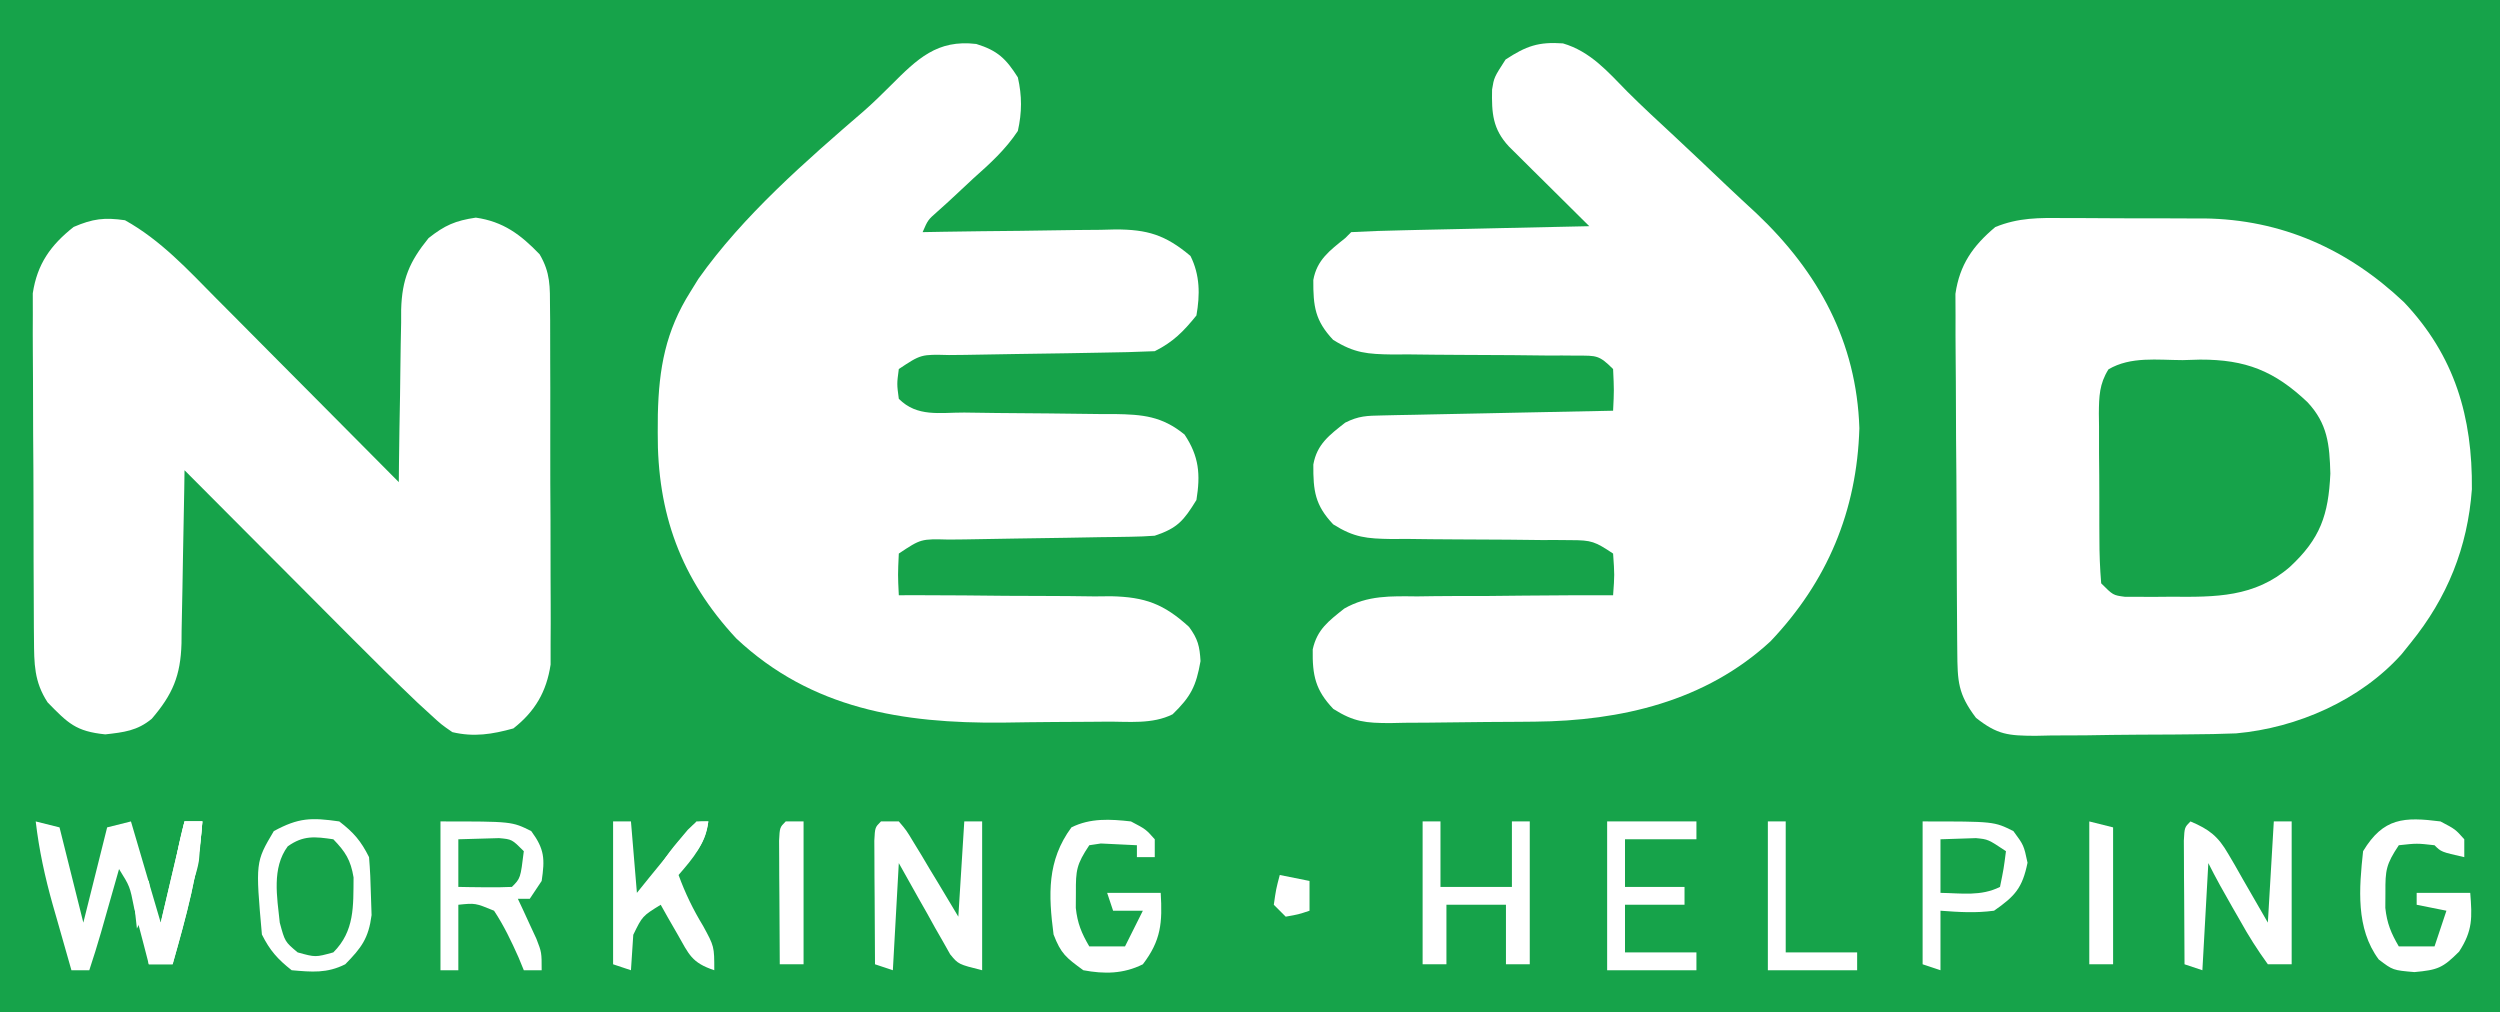
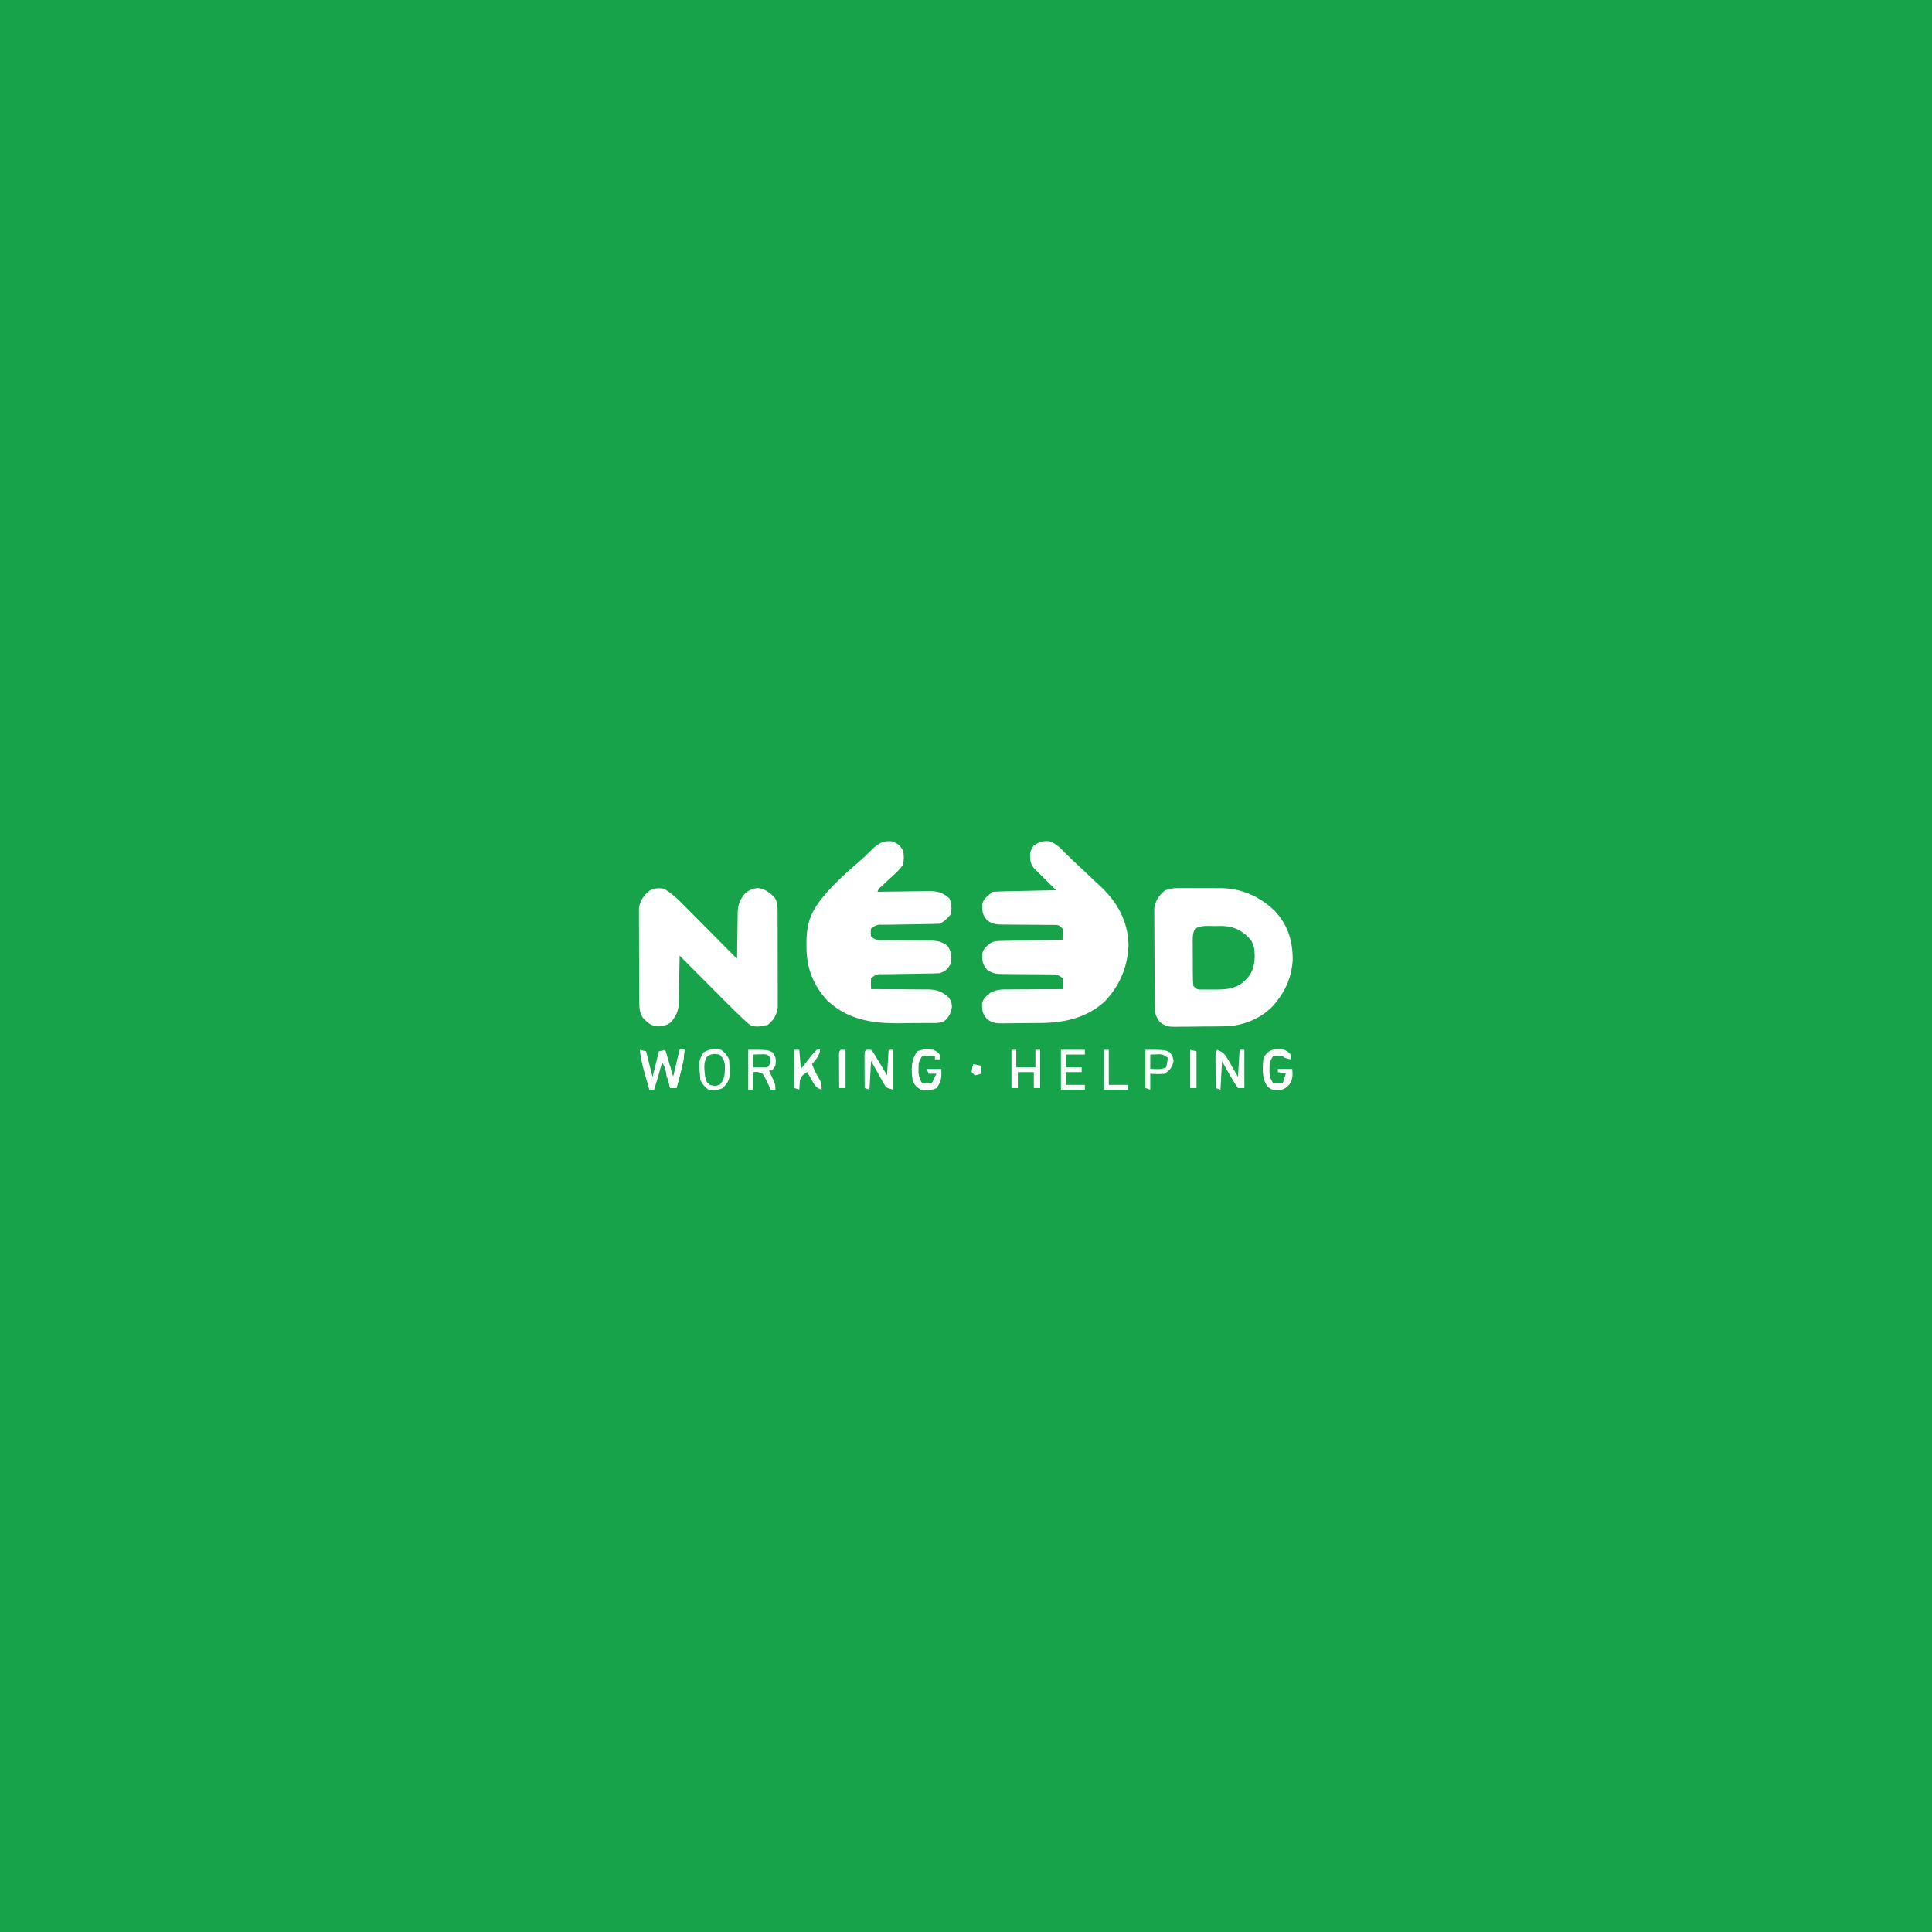
- <svg xmlns="http://www.w3.org/2000/svg" viewBox="395 520 420 170">
+ <svg xmlns="http://www.w3.org/2000/svg" viewBox="0 0 1211 1211">
  <path d="M0 0 C399.63 0 799.26 0 1211 0 C1211 399.63 1211 799.26 1211 1211 C811.37 1211 411.74 1211 0 1211 C0 811.37 0 411.74 0 0 Z " fill="#16a34a" transform="translate(0,0)" />
  <path d="M0 0 C1.259 -0.001 1.259 -0.001 2.544 -0.002 C4.317 0.001 6.09 0.011 7.862 0.027 C10.555 0.051 13.247 0.048 15.939 0.041 C17.668 0.047 19.396 0.054 21.125 0.062 C22.319 0.061 22.319 0.061 23.537 0.06 C36.587 0.223 47.719 5.229 57.141 14.141 C65.679 23.159 68.653 33.421 68.539 45.559 C67.827 55.322 64.407 63.79 58.262 71.363 C57.76 71.988 57.259 72.614 56.742 73.258 C49.815 80.994 39.211 85.655 28.924 86.571 C26.364 86.675 23.812 86.719 21.25 86.734 C20.319 86.743 19.387 86.752 18.428 86.762 C16.472 86.776 14.517 86.785 12.561 86.789 C9.572 86.801 6.585 86.85 3.596 86.9 C1.689 86.91 -0.218 86.917 -2.125 86.922 C-3.015 86.941 -3.904 86.961 -4.821 86.981 C-9.319 86.948 -11.142 86.836 -14.777 83.953 C-17.815 79.942 -17.875 77.826 -17.915 72.806 C-17.922 72.132 -17.928 71.459 -17.935 70.765 C-17.955 68.532 -17.967 66.299 -17.977 64.066 C-17.981 63.303 -17.985 62.54 -17.989 61.754 C-18.01 57.715 -18.024 53.675 -18.033 49.635 C-18.045 45.467 -18.079 41.3 -18.119 37.133 C-18.145 33.924 -18.153 30.716 -18.157 27.507 C-18.162 25.972 -18.173 24.436 -18.192 22.9 C-18.216 20.746 -18.215 18.593 -18.208 16.438 C-18.217 14.602 -18.217 14.602 -18.226 12.729 C-17.514 7.818 -15.298 4.674 -11.534 1.511 C-7.637 -0.089 -4.174 -0.048 0 0 Z " fill="#FFFFFF" transform="translate(741.7383,556.6367)" />
  <path d="M0 0 C4.62 1.354 7.527 4.747 10.828 8.114 C13.381 10.666 16.04 13.103 18.684 15.56 C21.634 18.308 24.555 21.086 27.476 23.865 C29.137 25.438 30.813 26.994 32.496 28.543 C42.937 38.425 49.329 50.138 49.801 64.648 C49.387 78.56 44.42 90.4 34.871 100.453 C23.951 110.536 9.741 113.82 -4.734 113.949 C-5.602 113.957 -6.469 113.965 -7.363 113.974 C-9.189 113.987 -11.016 113.998 -12.842 114.006 C-14.707 114.018 -16.572 114.038 -18.437 114.068 C-21.14 114.11 -23.843 114.126 -26.547 114.137 C-27.377 114.154 -28.208 114.172 -29.063 114.19 C-33.1 114.175 -35.082 114.023 -38.576 111.809 C-41.578 108.657 -42.113 106.196 -42.037 101.803 C-41.294 98.443 -39.356 97.041 -36.739 94.951 C-32.816 92.704 -28.911 92.862 -24.484 92.906 C-23.54 92.893 -22.595 92.879 -21.622 92.865 C-18.627 92.828 -15.633 92.831 -12.637 92.836 C-10.597 92.818 -8.557 92.797 -6.518 92.773 C-1.536 92.722 3.444 92.706 8.426 92.711 C8.676 89.295 8.676 89.295 8.426 85.711 C5.388 83.686 4.807 83.462 1.401 83.456 C0.596 83.449 -0.208 83.442 -1.037 83.434 C-1.903 83.435 -2.768 83.436 -3.66 83.438 C-5.496 83.417 -7.332 83.396 -9.168 83.375 C-12.06 83.352 -14.952 83.336 -17.845 83.33 C-20.638 83.321 -23.43 83.287 -26.223 83.25 C-27.084 83.255 -27.946 83.26 -28.834 83.265 C-32.935 83.198 -35.051 83.041 -38.596 80.802 C-41.644 77.58 -41.966 75.198 -41.934 70.75 C-41.331 67.331 -39.206 65.779 -36.574 63.711 C-34.291 62.569 -32.939 62.558 -30.4 62.506 C-29.109 62.476 -29.109 62.476 -27.792 62.445 C-26.861 62.428 -25.931 62.412 -24.973 62.395 C-24.021 62.374 -23.069 62.353 -22.089 62.332 C-19.042 62.266 -15.996 62.207 -12.949 62.148 C-10.887 62.105 -8.824 62.062 -6.762 62.018 C-1.699 61.91 3.363 61.809 8.426 61.711 C8.593 58.294 8.593 58.294 8.426 54.711 C6.064 52.349 5.623 52.461 2.423 52.456 C1.598 52.449 0.773 52.442 -0.076 52.434 C-0.969 52.435 -1.862 52.436 -2.781 52.438 C-4.666 52.417 -6.551 52.396 -8.436 52.375 C-11.411 52.352 -14.387 52.336 -17.363 52.33 C-20.232 52.321 -23.1 52.287 -25.969 52.25 C-26.855 52.255 -27.742 52.26 -28.655 52.265 C-32.816 52.199 -35.015 52.062 -38.612 49.802 C-41.641 46.574 -41.962 44.189 -41.938 39.75 C-41.334 36.362 -39.159 34.791 -36.574 32.711 C-36.244 32.381 -35.914 32.051 -35.574 31.711 C-32.619 31.551 -29.684 31.451 -26.727 31.395 C-25.397 31.363 -25.397 31.363 -24.04 31.332 C-21.198 31.266 -18.355 31.207 -15.512 31.148 C-13.589 31.105 -11.667 31.062 -9.744 31.018 C-5.021 30.91 -0.298 30.809 4.426 30.711 C3.752 30.045 3.752 30.045 3.065 29.366 C1.037 27.358 -0.988 25.347 -3.012 23.336 C-3.719 22.637 -4.426 21.939 -5.154 21.219 C-5.828 20.548 -6.501 19.878 -7.195 19.188 C-7.818 18.57 -8.442 17.952 -9.084 17.315 C-11.811 14.38 -11.986 11.722 -11.906 7.754 C-11.574 5.711 -11.574 5.711 -9.637 2.711 C-6.147 0.432 -4.128 -0.284 0 0 Z " fill="#FFFFFF" transform="translate(657.5742,527.2891)" />
  <path d="M0 0 C3.579 1.106 4.992 2.465 6.984 5.613 C7.693 8.742 7.681 11.481 6.984 14.613 C4.917 17.727 2.332 20.079 -0.453 22.551 C-1.849 23.85 -3.244 25.151 -4.637 26.453 C-5.26 27.014 -5.883 27.574 -6.525 28.152 C-8.126 29.563 -8.126 29.563 -9.016 31.613 C-7.866 31.592 -6.716 31.571 -5.531 31.55 C-1.248 31.477 3.034 31.431 7.317 31.394 C9.168 31.373 11.019 31.346 12.869 31.312 C15.535 31.263 18.201 31.24 20.867 31.223 C21.689 31.202 22.511 31.181 23.358 31.16 C28.707 31.158 31.747 32.042 35.984 35.613 C37.593 38.83 37.597 42.135 36.984 45.613 C34.809 48.304 33.074 50.069 29.984 51.613 C26.947 51.746 23.929 51.823 20.891 51.859 C19.038 51.892 17.185 51.926 15.332 51.959 C12.402 52.006 9.472 52.051 6.542 52.09 C3.721 52.13 0.9 52.181 -1.922 52.234 C-2.802 52.243 -3.682 52.251 -4.589 52.26 C-9.285 52.134 -9.285 52.134 -13.016 54.613 C-13.349 57.113 -13.349 57.113 -13.016 59.613 C-9.917 62.712 -6.186 61.912 -2.027 61.922 C-0.188 61.947 1.651 61.972 3.49 61.998 C6.393 62.027 9.297 62.051 12.2 62.07 C14.999 62.091 17.798 62.131 20.598 62.172 C21.462 62.172 22.327 62.172 23.218 62.172 C27.944 62.25 31.173 62.509 34.984 65.613 C37.444 69.302 37.677 72.33 36.984 76.613 C34.86 80.056 33.836 81.329 29.984 82.613 C28.63 82.716 27.27 82.769 25.912 82.787 C25.098 82.8 24.284 82.814 23.445 82.828 C22.132 82.843 22.132 82.843 20.793 82.859 C18.943 82.892 17.094 82.926 15.244 82.959 C12.325 83.007 9.407 83.051 6.488 83.09 C3.672 83.13 0.858 83.181 -1.957 83.234 C-3.273 83.247 -3.273 83.247 -4.615 83.26 C-9.298 83.136 -9.298 83.136 -13.016 85.613 C-13.182 89.197 -13.182 89.197 -13.016 92.613 C-11.117 92.612 -11.117 92.612 -9.179 92.61 C-4.462 92.614 0.254 92.656 4.971 92.711 C7.009 92.729 9.047 92.737 11.085 92.733 C14.022 92.731 16.957 92.766 19.895 92.809 C20.799 92.799 21.703 92.79 22.635 92.781 C28.356 92.911 31.498 94.061 35.741 97.932 C37.226 99.94 37.53 101.193 37.672 103.676 C36.933 107.91 36.034 109.653 32.984 112.613 C29.553 114.329 25.617 113.82 21.84 113.852 C20.919 113.86 19.998 113.868 19.05 113.876 C17.092 113.89 15.134 113.901 13.176 113.908 C10.222 113.925 7.268 113.969 4.314 114.014 C-12.295 114.151 -27.675 111.75 -40.328 99.863 C-49.665 89.819 -53.604 78.857 -53.516 65.301 C-53.51 64.285 -53.504 63.27 -53.498 62.224 C-53.314 54.485 -52.212 48.254 -48.016 41.613 C-47.358 40.55 -47.358 40.55 -46.688 39.465 C-39.201 28.865 -28.613 19.646 -18.822 11.207 C-17.283 9.849 -15.814 8.412 -14.363 6.961 C-9.902 2.5 -6.582 -0.782 0 0 Z " fill="#FFFFFF" transform="translate(559.0156,527.3867)" />
  <path d="M0 0 C6.012 3.357 10.529 8.275 15.336 13.141 C16.655 14.464 16.655 14.464 18.001 15.814 C20.322 18.145 22.639 20.48 24.954 22.817 C27.324 25.207 29.699 27.592 32.074 29.977 C36.721 34.646 41.363 39.321 46 44 C46.009 42.971 46.019 41.942 46.028 40.882 C46.068 37.046 46.134 33.211 46.208 29.376 C46.236 27.72 46.257 26.063 46.271 24.406 C46.293 22.018 46.339 19.63 46.391 17.242 C46.392 16.508 46.393 15.773 46.394 15.016 C46.539 9.892 47.788 6.96 51 3 C53.74 0.837 55.487 0.076 58.938 -0.438 C63.536 0.219 66.468 2.406 69.651 5.717 C71.495 8.838 71.388 11.169 71.404 14.785 C71.411 15.458 71.418 16.132 71.425 16.826 C71.443 19.048 71.439 21.27 71.434 23.492 C71.438 25.042 71.443 26.591 71.449 28.14 C71.458 31.387 71.456 34.633 71.446 37.879 C71.435 42.031 71.455 46.182 71.484 50.334 C71.502 53.534 71.502 56.734 71.496 59.934 C71.496 61.464 71.502 62.994 71.515 64.524 C71.53 66.669 71.519 68.812 71.502 70.957 C71.502 72.175 71.501 73.393 71.501 74.648 C70.821 79.199 68.889 82.516 65.25 85.375 C61.687 86.365 58.599 86.853 55 86 C53.147 84.722 53.147 84.722 51.289 83.013 C50.246 82.057 50.246 82.057 49.182 81.082 C45.443 77.514 41.767 73.889 38.125 70.223 C37.315 69.411 36.505 68.6 35.671 67.764 C33.111 65.199 30.556 62.631 28 60.062 C26.254 58.312 24.508 56.561 22.762 54.811 C18.505 50.543 14.251 46.273 10 42 C9.985 43.034 9.971 44.068 9.956 45.134 C9.898 48.982 9.82 52.831 9.738 56.679 C9.704 58.342 9.676 60.006 9.654 61.669 C9.62 64.065 9.568 66.46 9.512 68.855 C9.502 69.965 9.502 69.965 9.492 71.097 C9.338 76.545 7.994 79.674 4.5 83.75 C2.068 85.777 -0.213 86.024 -3.312 86.375 C-8.255 85.872 -9.56 84.52 -13 81 C-15.276 77.517 -15.264 74.505 -15.291 70.399 C-15.297 69.745 -15.304 69.091 -15.311 68.417 C-15.33 66.259 -15.334 64.103 -15.336 61.945 C-15.342 60.441 -15.349 58.936 -15.356 57.432 C-15.368 54.28 -15.372 51.127 -15.371 47.975 C-15.37 43.944 -15.398 39.914 -15.432 35.884 C-15.454 32.776 -15.458 29.669 -15.457 26.562 C-15.46 25.076 -15.469 23.591 -15.484 22.105 C-15.504 20.023 -15.498 17.942 -15.486 15.86 C-15.489 14.677 -15.492 13.495 -15.494 12.276 C-14.751 7.353 -12.498 4.183 -8.625 1.125 C-5.398 -0.258 -3.483 -0.498 0 0 Z " fill="#FFFFFF" transform="translate(416,557)" />
  <path d="M0 0 C0.969 -0.028 1.937 -0.057 2.936 -0.086 C10.589 -0.107 15.407 1.808 20.958 7.055 C24.357 10.681 24.68 14.194 24.812 19.062 C24.502 26.018 23.12 30.004 18 34.75 C12.09 39.875 5.492 39.814 -1.938 39.75 C-2.848 39.758 -3.758 39.765 -4.695 39.773 C-5.564 39.771 -6.433 39.768 -7.328 39.766 C-8.117 39.763 -8.907 39.761 -9.72 39.759 C-11.688 39.5 -11.688 39.5 -13.688 37.5 C-13.899 34.954 -13.991 32.52 -13.988 29.973 C-13.993 29.228 -13.997 28.483 -14.001 27.716 C-14.007 26.14 -14.008 24.564 -14.003 22.988 C-14 20.575 -14.023 18.164 -14.049 15.752 C-14.051 14.221 -14.052 12.691 -14.051 11.16 C-14.06 10.438 -14.069 9.716 -14.079 8.972 C-14.052 6.117 -14.005 4.006 -12.466 1.551 C-8.725 -0.659 -4.223 -0.011 0 0 Z " fill="#16a34a" transform="translate(761.6875,580.5)" />
  <path d="M0 0 C2.431 1.87 3.641 3.281 5 6 C5.175 8.099 5.267 10.206 5.312 12.312 C5.35 13.443 5.387 14.574 5.426 15.738 C4.916 19.643 3.728 21.221 1 24 C-2.092 25.546 -4.594 25.294 -8 25 C-10.365 23.133 -11.66 21.679 -13 19 C-14.08 6.823 -14.08 6.823 -11 1.625 C-6.825 -0.637 -4.72 -0.674 0 0 Z " fill="#16a34a" transform="translate(452,658)" />
  <path d="M0 0 C12 0 12 0 15.25 1.625 C17.494 4.67 17.552 6.295 17 10 C16.01 11.485 16.01 11.485 15 13 C14.34 13 13.68 13 13 13 C13.289 13.615 13.578 14.23 13.875 14.863 C14.246 15.672 14.617 16.48 15 17.312 C15.371 18.113 15.742 18.914 16.125 19.738 C17 22 17 22 17 25 C16.01 25 15.02 25 14 25 C13.563 23.935 13.563 23.935 13.117 22.848 C11.886 20.086 10.665 17.526 9 15 C5.845 13.704 5.845 13.704 3 14 C3 17.63 3 21.26 3 25 C2.01 25 1.02 25 0 25 C0 16.75 0 8.5 0 0 Z " fill="#FFFFFF" transform="translate(469,658)" />
  <path d="M0 0 C1.32 0.33 2.64 0.66 4 1 C5.32 6.28 6.64 11.56 8 17 C9.32 11.72 10.64 6.44 12 1 C13.32 0.67 14.64 0.34 16 0 C18.475 8.415 18.475 8.415 21 17 C22.32 11.39 23.64 5.78 25 0 C25.99 0 26.98 0 28 0 C27.416 8.316 25.262 16.015 23 24 C21.68 24 20.36 24 19 24 C18.723 22.929 18.446 21.858 18.16 20.754 C17.794 19.357 17.429 17.96 17.062 16.562 C16.88 15.855 16.698 15.148 16.51 14.42 C15.819 10.924 15.819 10.924 14 8 C13.723 8.976 13.446 9.952 13.16 10.957 C12.794 12.242 12.428 13.527 12.062 14.812 C11.703 16.077 11.343 17.342 10.973 18.645 C10.355 20.775 9.701 22.896 9 25 C8.01 25 7.02 25 6 25 C5.182 22.147 4.37 19.293 3.562 16.438 C3.332 15.638 3.102 14.838 2.865 14.014 C1.55 9.343 0.563 4.821 0 0 Z " fill="#FFFFFF" transform="translate(401,658)" />
  <path d="M0 0 C12 0 12 0 15.25 1.625 C17 4 17 4 17.625 6.938 C16.763 11.159 15.537 12.546 12 15 C8.873 15.413 6.176 15.237 3 15 C3 18.3 3 21.6 3 25 C2.01 24.67 1.02 24.34 0 24 C0 16.08 0 8.16 0 0 Z " fill="#FFFFFF" transform="translate(718,658)" />
  <path d="M0 0 C0.99 0 1.98 0 3 0 C4.259 1.469 4.259 1.469 5.48 3.5 C5.922 4.222 6.363 4.944 6.818 5.688 C7.496 6.832 7.496 6.832 8.188 8 C8.651 8.763 9.114 9.526 9.592 10.312 C10.738 12.202 11.87 14.101 13 16 C13.33 10.72 13.66 5.44 14 0 C14.99 0 15.98 0 17 0 C17 8.25 17 16.5 17 25 C13 24 13 24 11.628 22.326 C11.031 21.265 11.031 21.265 10.422 20.184 C9.984 19.42 9.545 18.656 9.094 17.869 C8.429 16.665 8.429 16.665 7.75 15.438 C7.291 14.631 6.832 13.825 6.359 12.994 C5.228 11.003 4.113 9.002 3 7 C2.67 12.94 2.34 18.88 2 25 C1.01 24.67 0.02 24.34 -1 24 C-1.029 20.188 -1.047 16.375 -1.062 12.562 C-1.071 11.474 -1.079 10.385 -1.088 9.264 C-1.091 8.229 -1.094 7.195 -1.098 6.129 C-1.103 5.171 -1.108 4.212 -1.114 3.225 C-1 1 -1 1 0 0 Z " fill="#FFFFFF" transform="translate(543,658)" />
  <path d="M0 0 C3.164 1.337 4.648 2.506 6.359 5.477 C6.715 6.081 7.07 6.685 7.437 7.307 C7.87 8.072 8.303 8.837 8.75 9.625 C10.152 12.059 11.555 14.492 13 17 C13.33 11.39 13.66 5.78 14 0 C14.99 0 15.98 0 17 0 C17 7.92 17 15.84 17 24 C15.68 24 14.36 24 13 24 C11.229 21.554 9.766 19.249 8.312 16.625 C7.91 15.926 7.507 15.228 7.092 14.508 C5.671 12.033 4.276 9.553 3 7 C2.67 12.94 2.34 18.88 2 25 C1.01 24.67 0.02 24.34 -1 24 C-1.029 20.188 -1.047 16.375 -1.062 12.562 C-1.071 11.474 -1.079 10.385 -1.088 9.264 C-1.091 8.229 -1.094 7.195 -1.098 6.129 C-1.103 5.171 -1.108 4.212 -1.114 3.225 C-1 1 -1 1 0 0 Z " fill="#FFFFFF" transform="translate(763,658)" />
  <path d="M0 0 C0.99 0 1.98 0 3 0 C3 3.63 3 7.26 3 11 C6.96 11 10.92 11 15 11 C15 7.37 15 3.74 15 0 C15.99 0 16.98 0 18 0 C18 7.92 18 15.84 18 24 C16.68 24 15.36 24 14 24 C14 20.7 14 17.4 14 14 C10.7 14 7.4 14 4 14 C4 17.3 4 20.6 4 24 C2.68 24 1.36 24 0 24 C0 16.08 0 8.16 0 0 Z " fill="#FFFFFF" transform="translate(634,658)" />
  <path d="M0 0 C2.5 1.312 2.5 1.312 4 3 C4 3.99 4 4.98 4 6 C0.125 5.125 0.125 5.125 -1 4 C-3.958 3.667 -3.958 3.667 -7 4 C-9.152 7.227 -9.272 8.205 -9.25 11.938 C-9.255 12.792 -9.26 13.647 -9.266 14.527 C-8.987 17.12 -8.307 18.765 -7 21 C-5.02 21 -3.04 21 -1 21 C-0.34 19.02 0.32 17.04 1 15 C-0.65 14.67 -2.3 14.34 -4 14 C-4 13.34 -4 12.68 -4 12 C-1.03 12 1.94 12 5 12 C5.325 16.14 5.43 18.34 3.125 21.875 C0.374 24.626 -0.452 24.949 -4.375 25.312 C-8 25 -8 25 -10.375 23.188 C-14.257 17.962 -13.669 11.214 -13 5 C-9.588 -0.652 -6.101 -0.775 0 0 Z " fill="#FFFFFF" transform="translate(805,658)" />
  <path d="M0 0 C2.431 1.87 3.641 3.281 5 6 C5.175 8.099 5.267 10.206 5.312 12.312 C5.35 13.443 5.387 14.574 5.426 15.738 C4.916 19.643 3.728 21.221 1 24 C-2.092 25.546 -4.594 25.294 -8 25 C-10.365 23.133 -11.66 21.679 -13 19 C-14.08 6.823 -14.08 6.823 -11 1.625 C-6.825 -0.637 -4.72 -0.674 0 0 Z M-8.664 4.191 C-11.359 7.839 -10.454 12.683 -10 17 C-9.135 20.206 -9.135 20.206 -7 22 C-4 22.833 -4 22.833 -1 22 C2.601 18.399 2.354 14.211 2.398 9.402 C1.916 6.494 1.04 5.108 -1 3 C-4.114 2.546 -6.048 2.318 -8.664 4.191 Z " fill="#FFFFFF" transform="translate(452,658)" />
  <path d="M0 0 C2.5 1.312 2.5 1.312 4 3 C4 3.99 4 4.98 4 6 C3.01 6 2.02 6 1 6 C1 5.34 1 4.68 1 4 C-0.279 3.938 -1.558 3.876 -2.875 3.812 C-3.594 3.778 -4.314 3.743 -5.055 3.707 C-5.697 3.804 -6.339 3.9 -7 4 C-9.152 7.227 -9.272 8.205 -9.25 11.938 C-9.255 12.792 -9.26 13.647 -9.266 14.527 C-8.987 17.12 -8.307 18.765 -7 21 C-5.02 21 -3.04 21 -1 21 C-0.01 19.02 0.98 17.04 2 15 C0.35 15 -1.3 15 -3 15 C-3.33 14.01 -3.66 13.02 -4 12 C-1.03 12 1.94 12 5 12 C5.294 16.992 5.078 19.974 2 24 C-1.261 25.63 -4.488 25.658 -8 25 C-10.936 22.859 -11.749 22.232 -13 19 C-13.87 12.323 -14.12 6.584 -10 1 C-6.815 -0.593 -3.467 -0.391 0 0 Z " fill="#FFFFFF" transform="translate(585,658)" />
  <path d="M0 0 C0.99 0 1.98 0 3 0 C3.33 3.96 3.66 7.92 4 12 C5.048 10.701 5.048 10.701 6.117 9.375 C7.036 8.25 7.955 7.125 8.875 6 C9.335 5.428 9.795 4.855 10.27 4.266 C11.468 2.806 12.73 1.399 14 0 C14.66 0 15.32 0 16 0 C15.426 3.871 13.513 6.082 11 9 C12.114 12.064 13.438 14.786 15.125 17.562 C17 21 17 21 17 25 C13.179 23.726 12.77 22.374 10.812 18.938 C10.283 18.018 9.753 17.099 9.207 16.152 C8.809 15.442 8.41 14.732 8 14 C4.922 15.9 4.922 15.9 3.391 19.043 C3.344 19.751 3.298 20.458 3.25 21.188 C3.167 22.446 3.085 23.704 3 25 C2.01 24.67 1.02 24.34 0 24 C0 16.08 0 8.16 0 0 Z " fill="#FFFFFF" transform="translate(498,658)" />
  <path d="M0 0 C4.95 0 9.9 0 15 0 C15 0.99 15 1.98 15 3 C11.04 3 7.08 3 3 3 C3 5.64 3 8.28 3 11 C6.3 11 9.6 11 13 11 C13 11.99 13 12.98 13 14 C9.7 14 6.4 14 3 14 C3 16.64 3 19.28 3 22 C6.96 22 10.92 22 15 22 C15 22.99 15 23.98 15 25 C10.05 25 5.1 25 0 25 C0 16.75 0 8.5 0 0 Z " fill="#FFFFFF" transform="translate(665,658)" />
  <path d="M0 0 C0.99 0 1.98 0 3 0 C3 7.26 3 14.52 3 22 C6.96 22 10.92 22 15 22 C15 22.99 15 23.98 15 25 C10.05 25 5.1 25 0 25 C0 16.75 0 8.5 0 0 Z " fill="#FFFFFF" transform="translate(692,658)" />
  <path d="M0 0 C1.32 0.33 2.64 0.66 4 1 C4 8.59 4 16.18 4 24 C2.68 24 1.36 24 0 24 C0 16.08 0 8.16 0 0 Z " fill="#FFFFFF" transform="translate(746,658)" />
  <path d="M0 0 C0.99 0 1.98 0 3 0 C3 7.92 3 15.84 3 24 C1.68 24 0.36 24 -1 24 C-1.029 20.188 -1.047 16.375 -1.062 12.562 C-1.071 11.474 -1.079 10.385 -1.088 9.264 C-1.091 8.229 -1.094 7.195 -1.098 6.129 C-1.103 5.171 -1.108 4.212 -1.114 3.225 C-1 1 -1 1 0 0 Z " fill="#FFFFFF" transform="translate(527,658)" />
  <path d="M0 0 C0.99 0 1.98 0 3 0 C2.416 8.316 0.262 16.015 -2 24 C-3.32 24 -4.64 24 -6 24 C-6.33 21.36 -6.66 18.72 -7 16 C-6.01 16.33 -5.02 16.66 -4 17 C-2.68 11.39 -1.36 5.78 0 0 Z " fill="#FFFFFF" transform="translate(426,658)" />
  <path d="M0 0 C1.258 -0.041 2.516 -0.083 3.812 -0.125 C4.52 -0.148 5.228 -0.171 5.957 -0.195 C8 0 8 0 11 2 C10.625 4.938 10.625 4.938 10 8 C6.785 9.607 3.564 9.057 0 9 C0 6.03 0 3.06 0 0 Z " fill="#16a34a" transform="translate(721,661)" />
  <path d="M0 0 C1.458 -0.054 2.916 -0.093 4.375 -0.125 C5.187 -0.148 5.999 -0.171 6.836 -0.195 C9 0 9 0 11 2 C10.444 6.556 10.444 6.556 9 8 C7.481 8.072 5.958 8.084 4.438 8.062 C3.611 8.053 2.785 8.044 1.934 8.035 C1.296 8.024 0.657 8.012 0 8 C0 5.36 0 2.72 0 0 Z " fill="#16a34a" transform="translate(472,661)" />
  <path d="M0 0 C0.99 0 1.98 0 3 0 C2.885 1.418 2.757 2.834 2.625 4.25 C2.555 5.039 2.486 5.828 2.414 6.641 C1.985 9.086 1.214 10.848 0 13 C-0.66 12.34 -1.32 11.68 -2 11 C-1.652 7.246 -1.017 3.63 0 0 Z " fill="#FFFFFF" transform="translate(426,658)" />
  <path d="M0 0 C1.65 0.33 3.3 0.66 5 1 C5 2.65 5 4.3 5 6 C3.125 6.625 3.125 6.625 1 7 C0.34 6.34 -0.32 5.68 -1 5 C-0.625 2.375 -0.625 2.375 0 0 Z " fill="#FFFFFF" transform="translate(610,667)" />
  <path d="M0 0 C-0.474 4.267 -2.883 6.246 -6 9 C-8.312 10.312 -8.312 10.312 -10 11 C-8.648 8.061 -7.101 5.708 -5 3.25 C-4.484 2.636 -3.969 2.023 -3.438 1.391 C-2 0 -2 0 0 0 Z " fill="#FFFFFF" transform="translate(514,658)" />
  <path d="M0 0 C0.99 0.33 1.98 0.66 3 1 C3.33 2.98 3.66 4.96 4 7 C3.34 7 2.68 7 2 7 C1.67 7.66 1.34 8.32 1 9 C0.67 6.03 0.34 3.06 0 0 Z " fill="#FFFFFF" transform="translate(417,667)" />
</svg>
